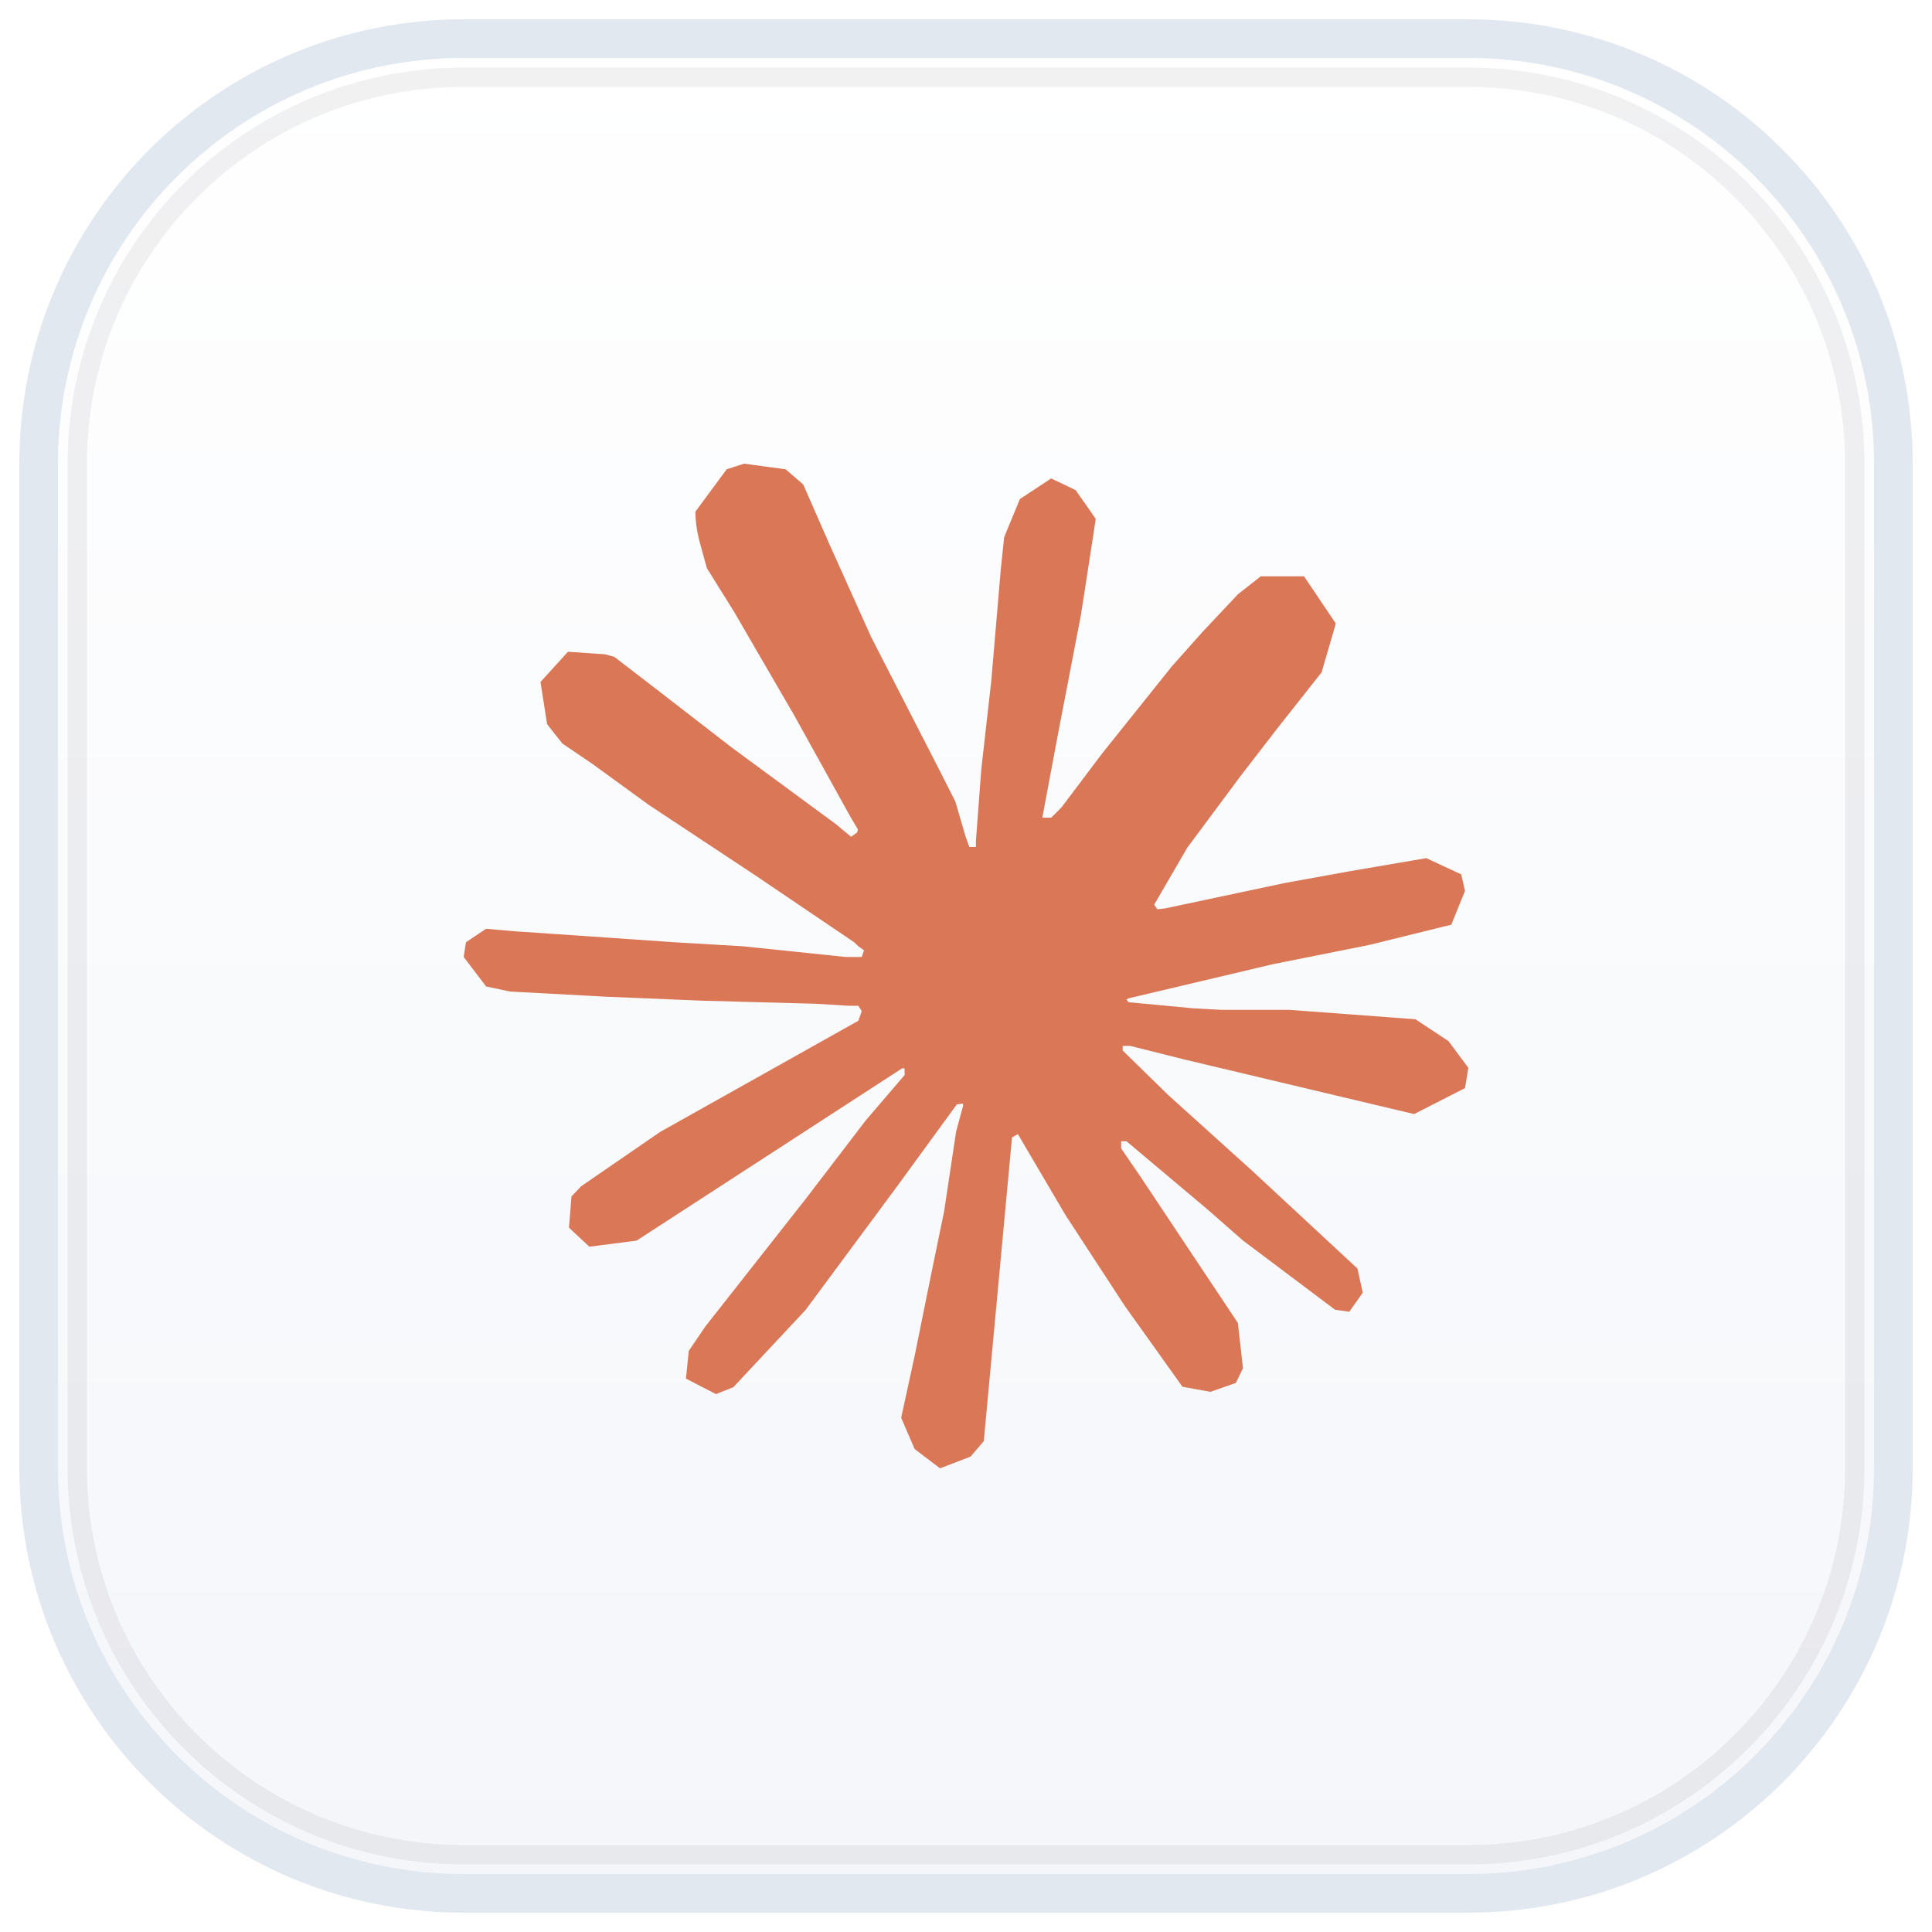
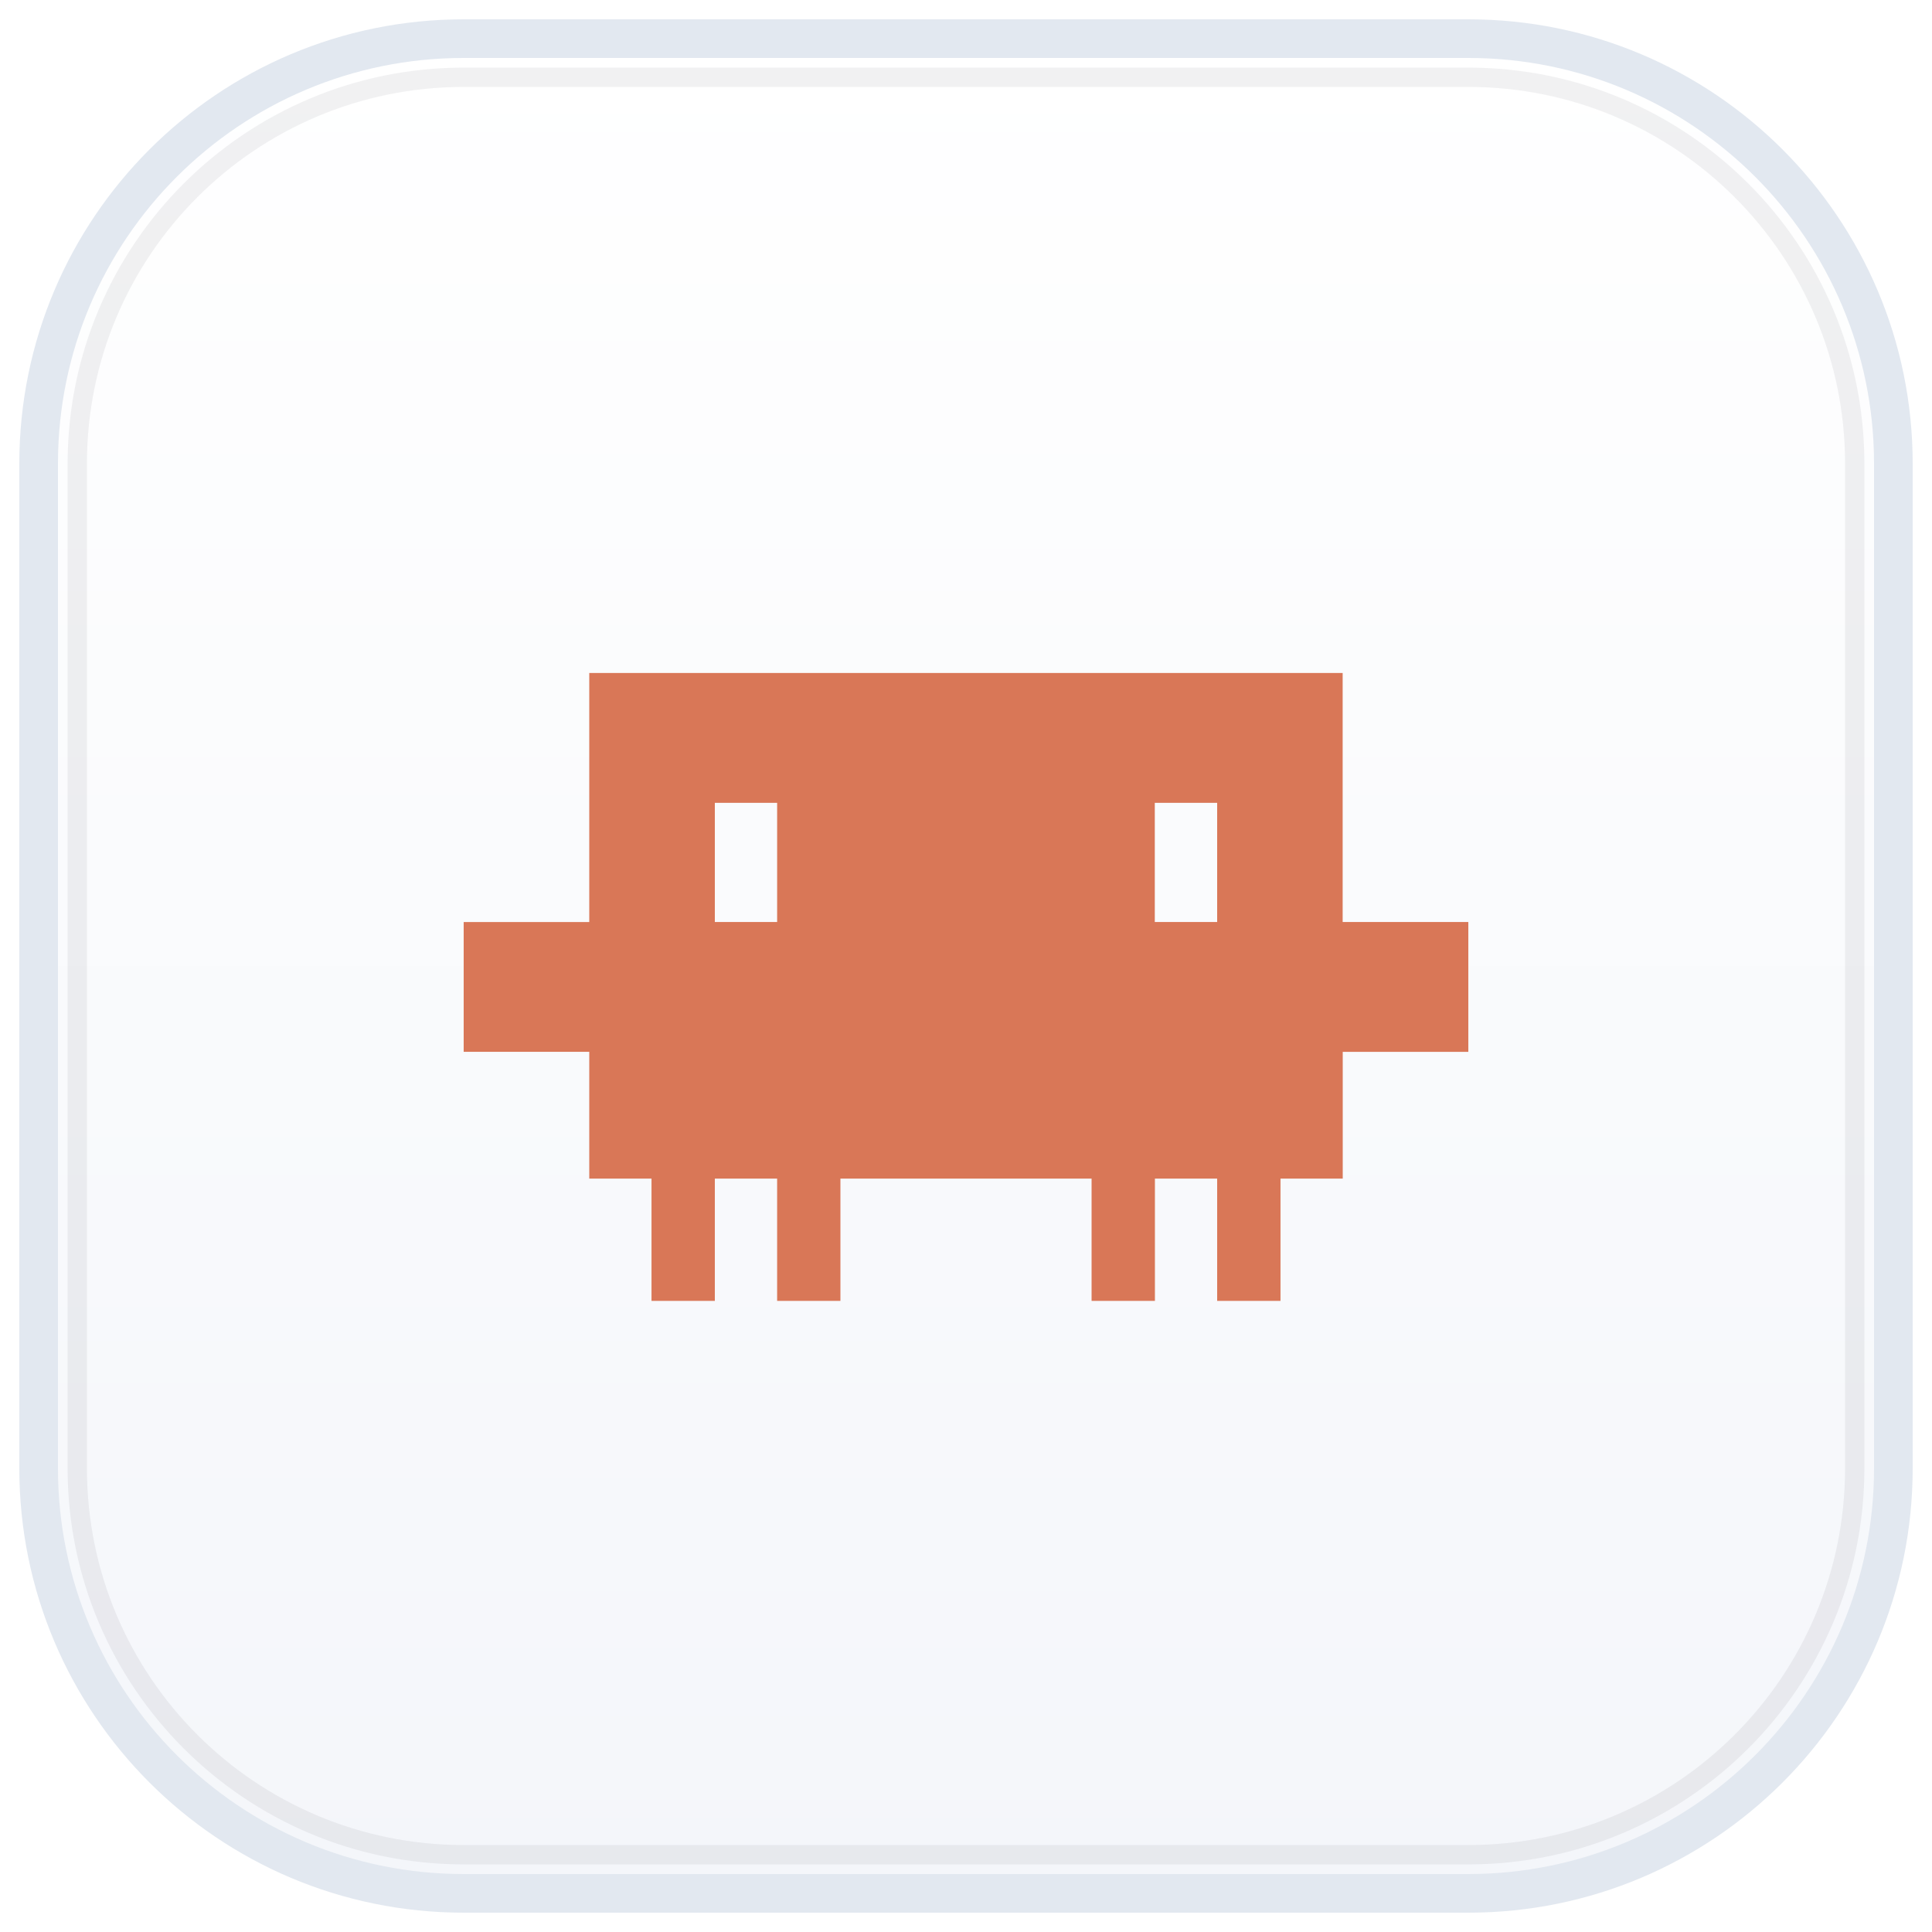
<svg xmlns="http://www.w3.org/2000/svg" viewBox="0 0 100 100" color="#111827">
  <defs>
    <linearGradient id="agentTileBg" x1="0" y1="0" x2="0" y2="1">
      <stop offset="0%" stop-color="#FFFFFF" />
      <stop offset="100%" stop-color="#F4F6FA" />
    </linearGradient>
  </defs>
  <rect x="2" y="2" width="96" height="96" rx="22" fill="url(#agentTileBg)" stroke="#E2E8F0" stroke-width="2" />
  <rect x="4" y="4" width="92" height="92" rx="20" fill="none" stroke="#111827" stroke-opacity="0.06" stroke-width="1" />
  <g transform="translate(24 24) scale(2.16667) translate(-0 -0)">
-     <path d="M4.709 15.955l4.72-2.647.08-.23-.08-.128H9.2l-.79-.048-2.698-.073-2.339-.097-2.266-.122-.571-.121L0 11.784l.055-.352.48-.321.686.06 1.52.103 2.278.158 1.652.097 2.449.255h.389l.055-.157-.134-.098-.103-.097-2.358-1.596-2.552-1.688-1.336-.972-.724-.491-.364-.462-.158-1.008.656-.722.881.06.225.061.893.686 1.908 1.476 2.491 1.833.365.304.145-.103.019-.073-.164-.274-1.355-2.446-1.446-2.49-.644-1.032-.17-.619a2.97 2.97 0 01-.104-.729L6.283.134 6.696 0l.996.134.42.364.62 1.414 1.002 2.229 1.555 3.03.456.898.243.832.091.255h.158V9.01l.128-1.706.237-2.095.23-2.695.08-.76.376-.91.747-.492.584.28.48.685-.067.444-.286 1.851-.559 2.903-.364 1.942h.212l.243-.242.985-1.306 1.652-2.064.73-.82.85-.904.547-.431h1.033l.76 1.129-.34 1.166-1.064 1.347-.881 1.142-1.264 1.7-.79 1.36.073.11.188-.02 2.856-.606 1.543-.28 1.841-.315.833.388.091.395-.328.807-1.969.486-2.309.462-3.439.813-.042.03.049.061 1.549.146.662.036h1.622l3.02.225.79.522.474.638-.079.485-1.215.62-1.64-.389-3.829-.91-1.312-.329h-.182v.11l1.093 1.068 2.006 1.81 2.509 2.33.127.578-.322.455-.34-.049-2.205-1.657-.851-.747-1.926-1.62h-.128v.17l.444.649 2.345 3.521.122 1.08-.17.353-.608.213-.668-.122-1.374-1.925-1.415-2.167-1.143-1.943-.14.08-.674 7.254-.316.37-.729.28-.607-.461-.322-.747.322-1.476.389-1.924.315-1.53.286-1.9.17-.632-.012-.042-.14.018-1.434 1.967-2.18 2.945-1.726 1.845-.414.164-.717-.37.067-.662.401-.589 2.388-3.036 1.44-1.882.93-1.086-.006-.158h-.055L4.132 18.56l-1.13.146-.487-.456.061-.746.231-.243 1.908-1.312-.006.006z" fill="#D97757" fill-rule="nonzero" />
+     <path clip-rule="evenodd" d="M20.998 10.949H24v3.102h-3v3.028h-1.487V20H18v-2.921h-1.487V20H15v-2.921H9V20H7.488v-2.921H6V20H4.487v-2.921H3V14.05H0V10.95h3V5h17.998v5.949zM6 10.949h1.488V8.102H6v2.847zm10.51 0H18V8.102h-1.49v2.847z" fill="#D97757" fill-rule="evenodd" />
  </g>
</svg>
